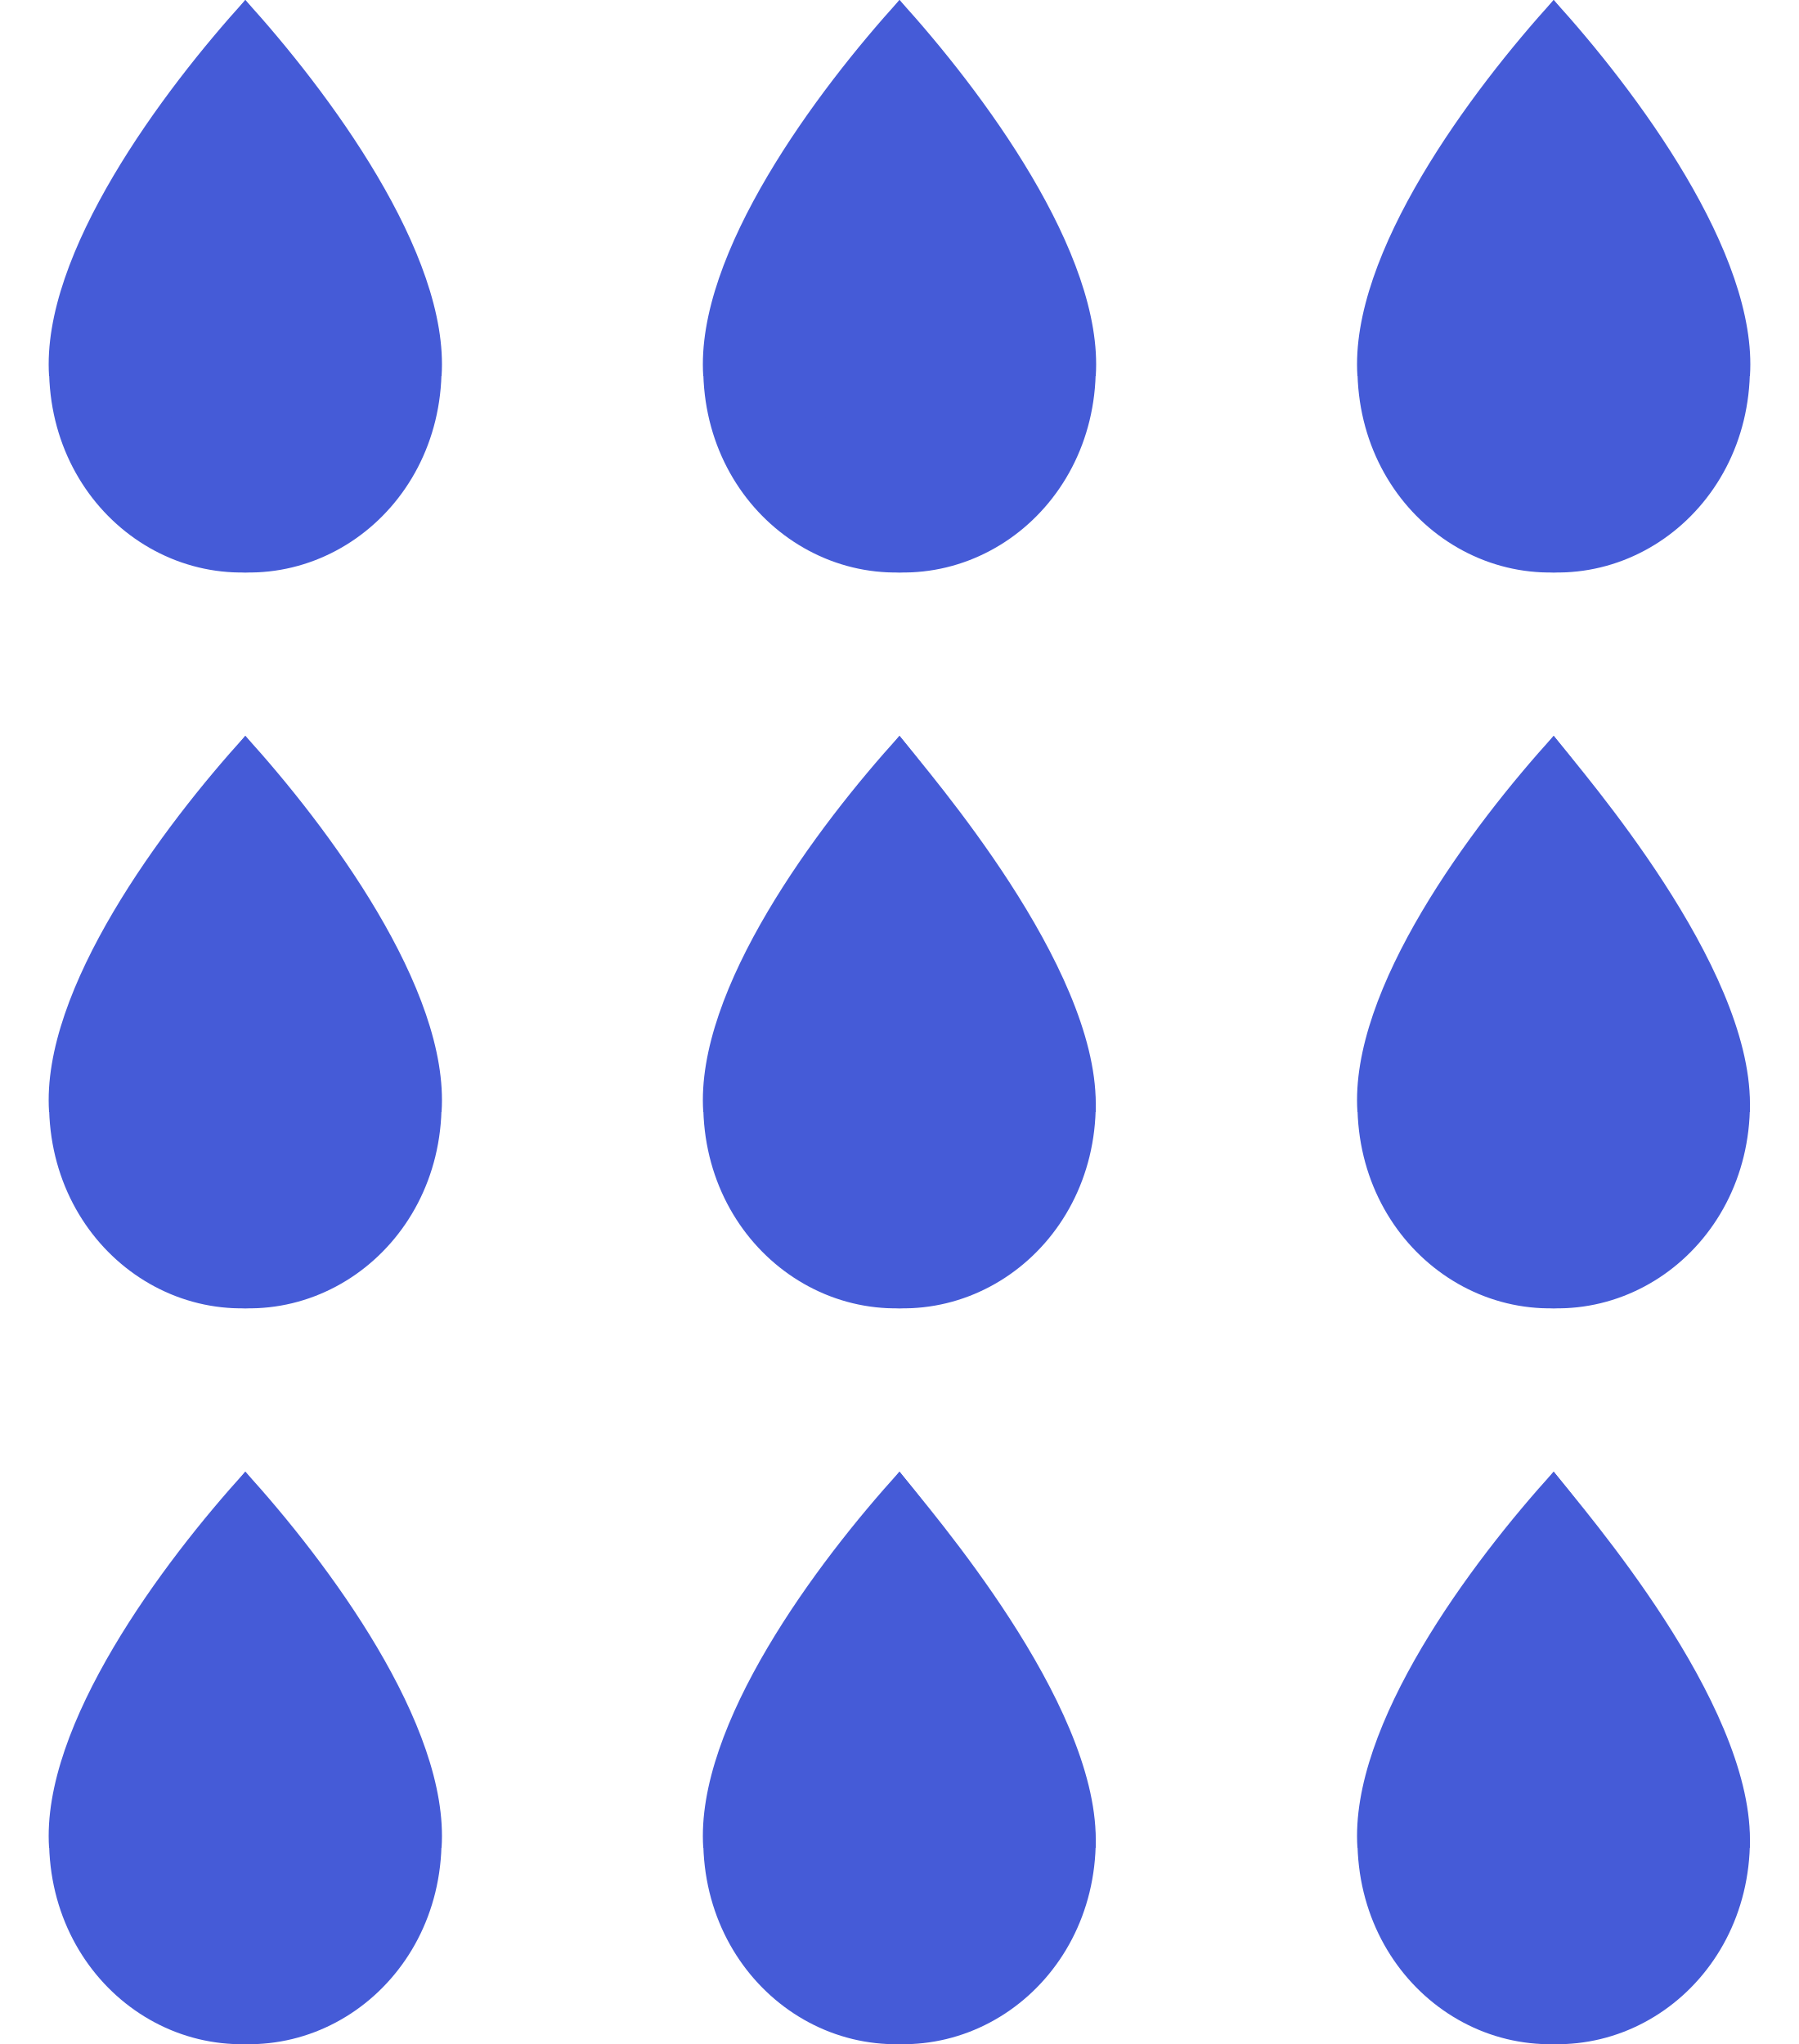
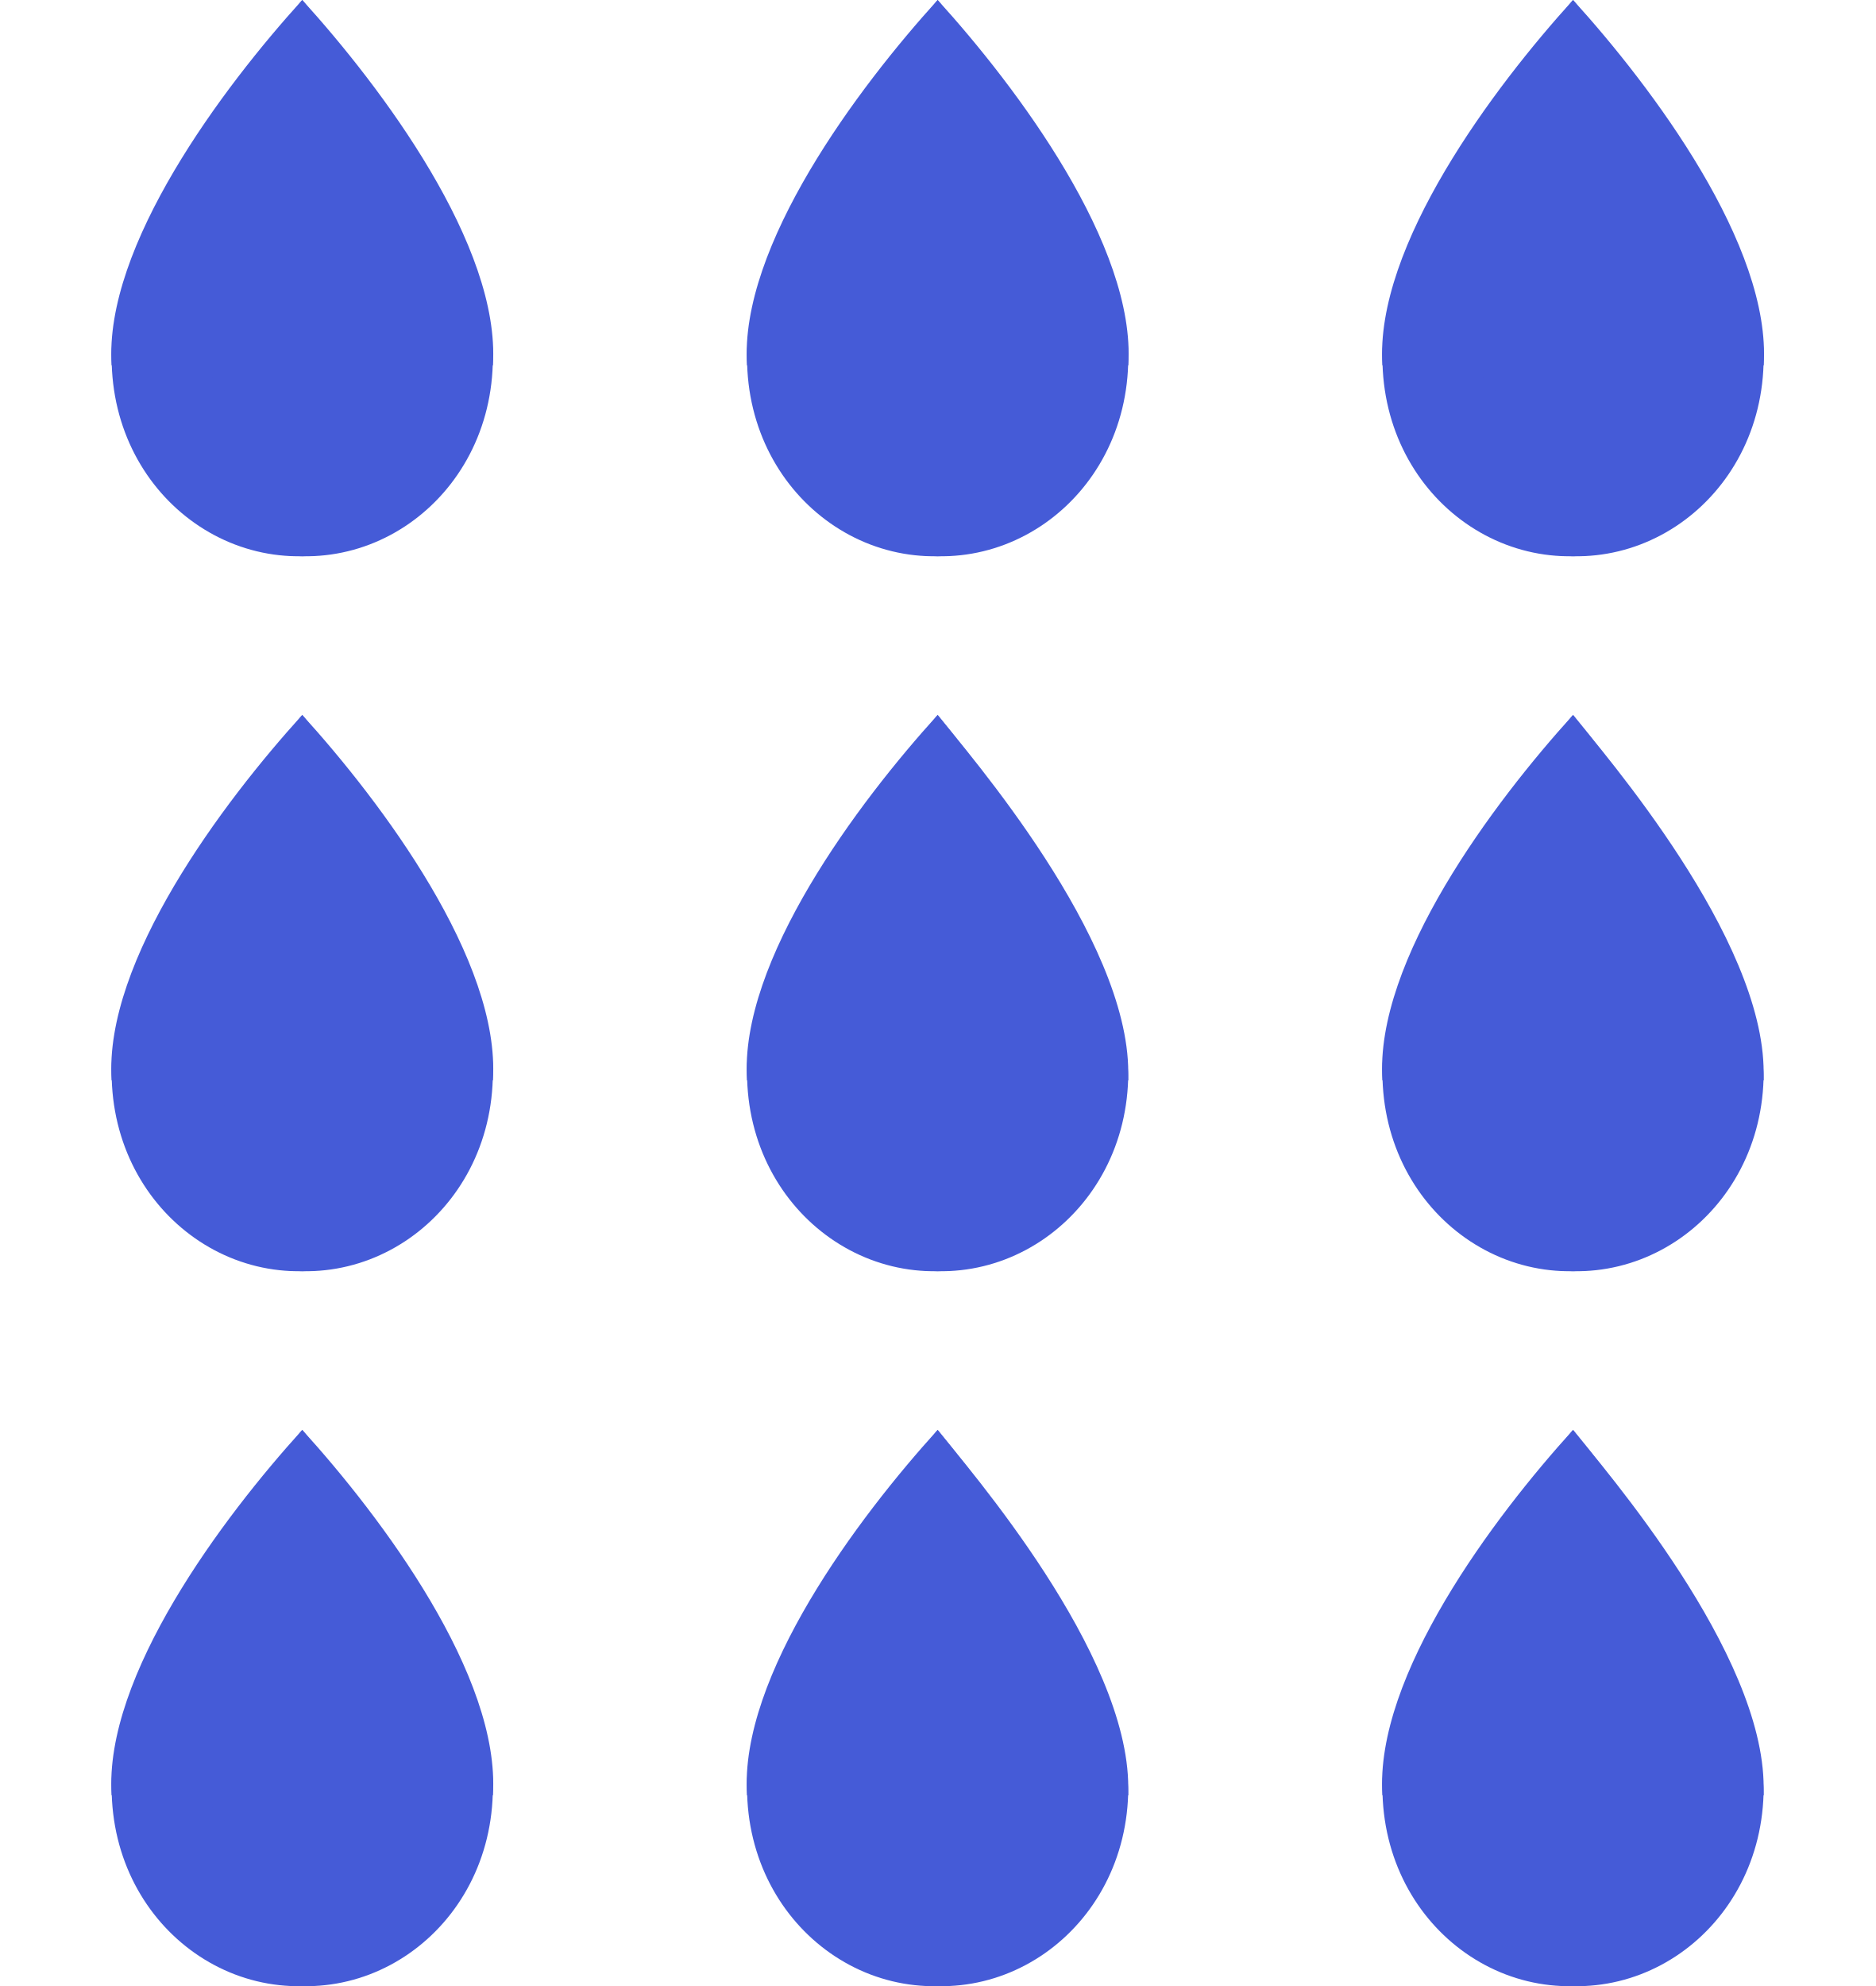
- <svg xmlns="http://www.w3.org/2000/svg" width="22" height="25">
+ <svg xmlns="http://www.w3.org/2000/svg" width="17" height="18" viewBox="0 0 22 25">
  <g fill="#455bd7">
    <path d="M11.9 15.8v-1.6c0-.3.3-.6.6-.6h.9c0-1.4-1.5-3.5-2.4-4.6-.4.5-2.4 2.8-2.4 4.5 0 1.8 1.7 3 3.3 2.3z" />
    <path d="M13.4 13.5c0-1.7-2-4-2.4-4.5-1 1.1-2.5 3.1-2.4 4.6h.9c.3 0 .6.3.6.6v1.6c1.6.7 3.3-.5 3.3-2.3zm-9.5 2.3v-1.6c0-.3.3-.6.6-.6h.9C5.5 12.1 4 10.1 3 9c-.4.5-2.4 2.8-2.4 4.5 0 1.8 1.7 3 3.3 2.3z" />
    <path d="M5.4 13.5c0-1.7-2-4-2.4-4.5C2 10.1.5 12.1.6 13.6h.9c.3 0 .6.3.6.6v1.6c1.6.7 3.3-.5 3.3-2.3zm14.5 2.3v-1.6c0-.3.3-.6.6-.6h.9c0-1.4-1.5-3.5-2.4-4.6-.4.5-2.4 2.8-2.4 4.5 0 1.8 1.7 3 3.3 2.3z" />
    <path d="M21.4 13.5c0-1.7-2-4-2.4-4.5-1 1.1-2.5 3.1-2.4 4.6h.9c.3 0 .6.3.6.6v1.6c1.6.7 3.3-.5 3.3-2.3zm-9.5 11.3v-1.6c0-.3.3-.6.6-.6h.9c0-1.4-1.5-3.5-2.4-4.6-.4.5-2.4 2.8-2.4 4.5 0 1.8 1.7 3 3.3 2.3z" />
    <path d="M13.4 22.5c0-1.7-2-4-2.4-4.5-1 1.1-2.5 3.1-2.4 4.6h.9c.3 0 .6.3.6.6v1.6c1.6.7 3.3-.5 3.3-2.3zm-9.5 2.3v-1.6c0-.3.3-.6.6-.6h.9C5.5 21.1 4 19.1 3 18c-.4.5-2.4 2.8-2.4 4.5 0 1.8 1.7 3 3.3 2.3z" />
    <path d="M5.4 22.5c0-1.7-2-4-2.4-4.5C2 19.1.5 21.1.6 22.6h.9c.3 0 .6.3.6.6v1.6c1.6.7 3.3-.5 3.3-2.3zm14.5 2.3v-1.6c0-.3.3-.6.6-.6h.9c0-1.4-1.5-3.5-2.4-4.6-.4.5-2.4 2.8-2.4 4.5 0 1.8 1.7 3 3.3 2.3z" />
    <path d="M21.4 22.5c0-1.7-2-4-2.4-4.5-1 1.1-2.5 3.1-2.4 4.6h.9c.3 0 .6.3.6.6v1.6c1.6.7 3.3-.5 3.3-2.3zM11.9 6.8V5.2c0-.3.3-.6.6-.6h.9C13.5 3.1 12 1.1 11 0c-.4.5-2.4 2.8-2.4 4.5 0 1.8 1.7 3 3.3 2.3z" />
    <path d="M13.4 4.5c0-1.7-2-4-2.4-4.5-1 1.1-2.5 3.1-2.4 4.6h.9c.3 0 .6.3.6.6v1.6c1.6.7 3.3-.5 3.3-2.3zM3.9 6.8V5.2c0-.3.3-.6.6-.6h.9C5.5 3.1 4 1.1 3 0 2.6.5.6 2.8.6 4.5c0 1.8 1.7 3 3.3 2.3z" />
    <path d="M5.4 4.5c0-1.7-2-4-2.4-4.5C2 1.1.5 3.1.6 4.6h.9c.3 0 .6.3.6.6v1.6c1.6.7 3.3-.5 3.3-2.3zm14.5 2.3V5.2c0-.3.3-.6.6-.6h.9C21.5 3.1 20 1.1 19 0c-.4.5-2.4 2.8-2.4 4.5 0 1.8 1.7 3 3.3 2.3z" />
    <path d="M21.4 4.5c0-1.7-2-4-2.4-4.5-1 1.1-2.5 3.1-2.4 4.6h.9c.3 0 .6.3.6.6v1.6c1.6.7 3.3-.5 3.3-2.3z" />
  </g>
</svg>
